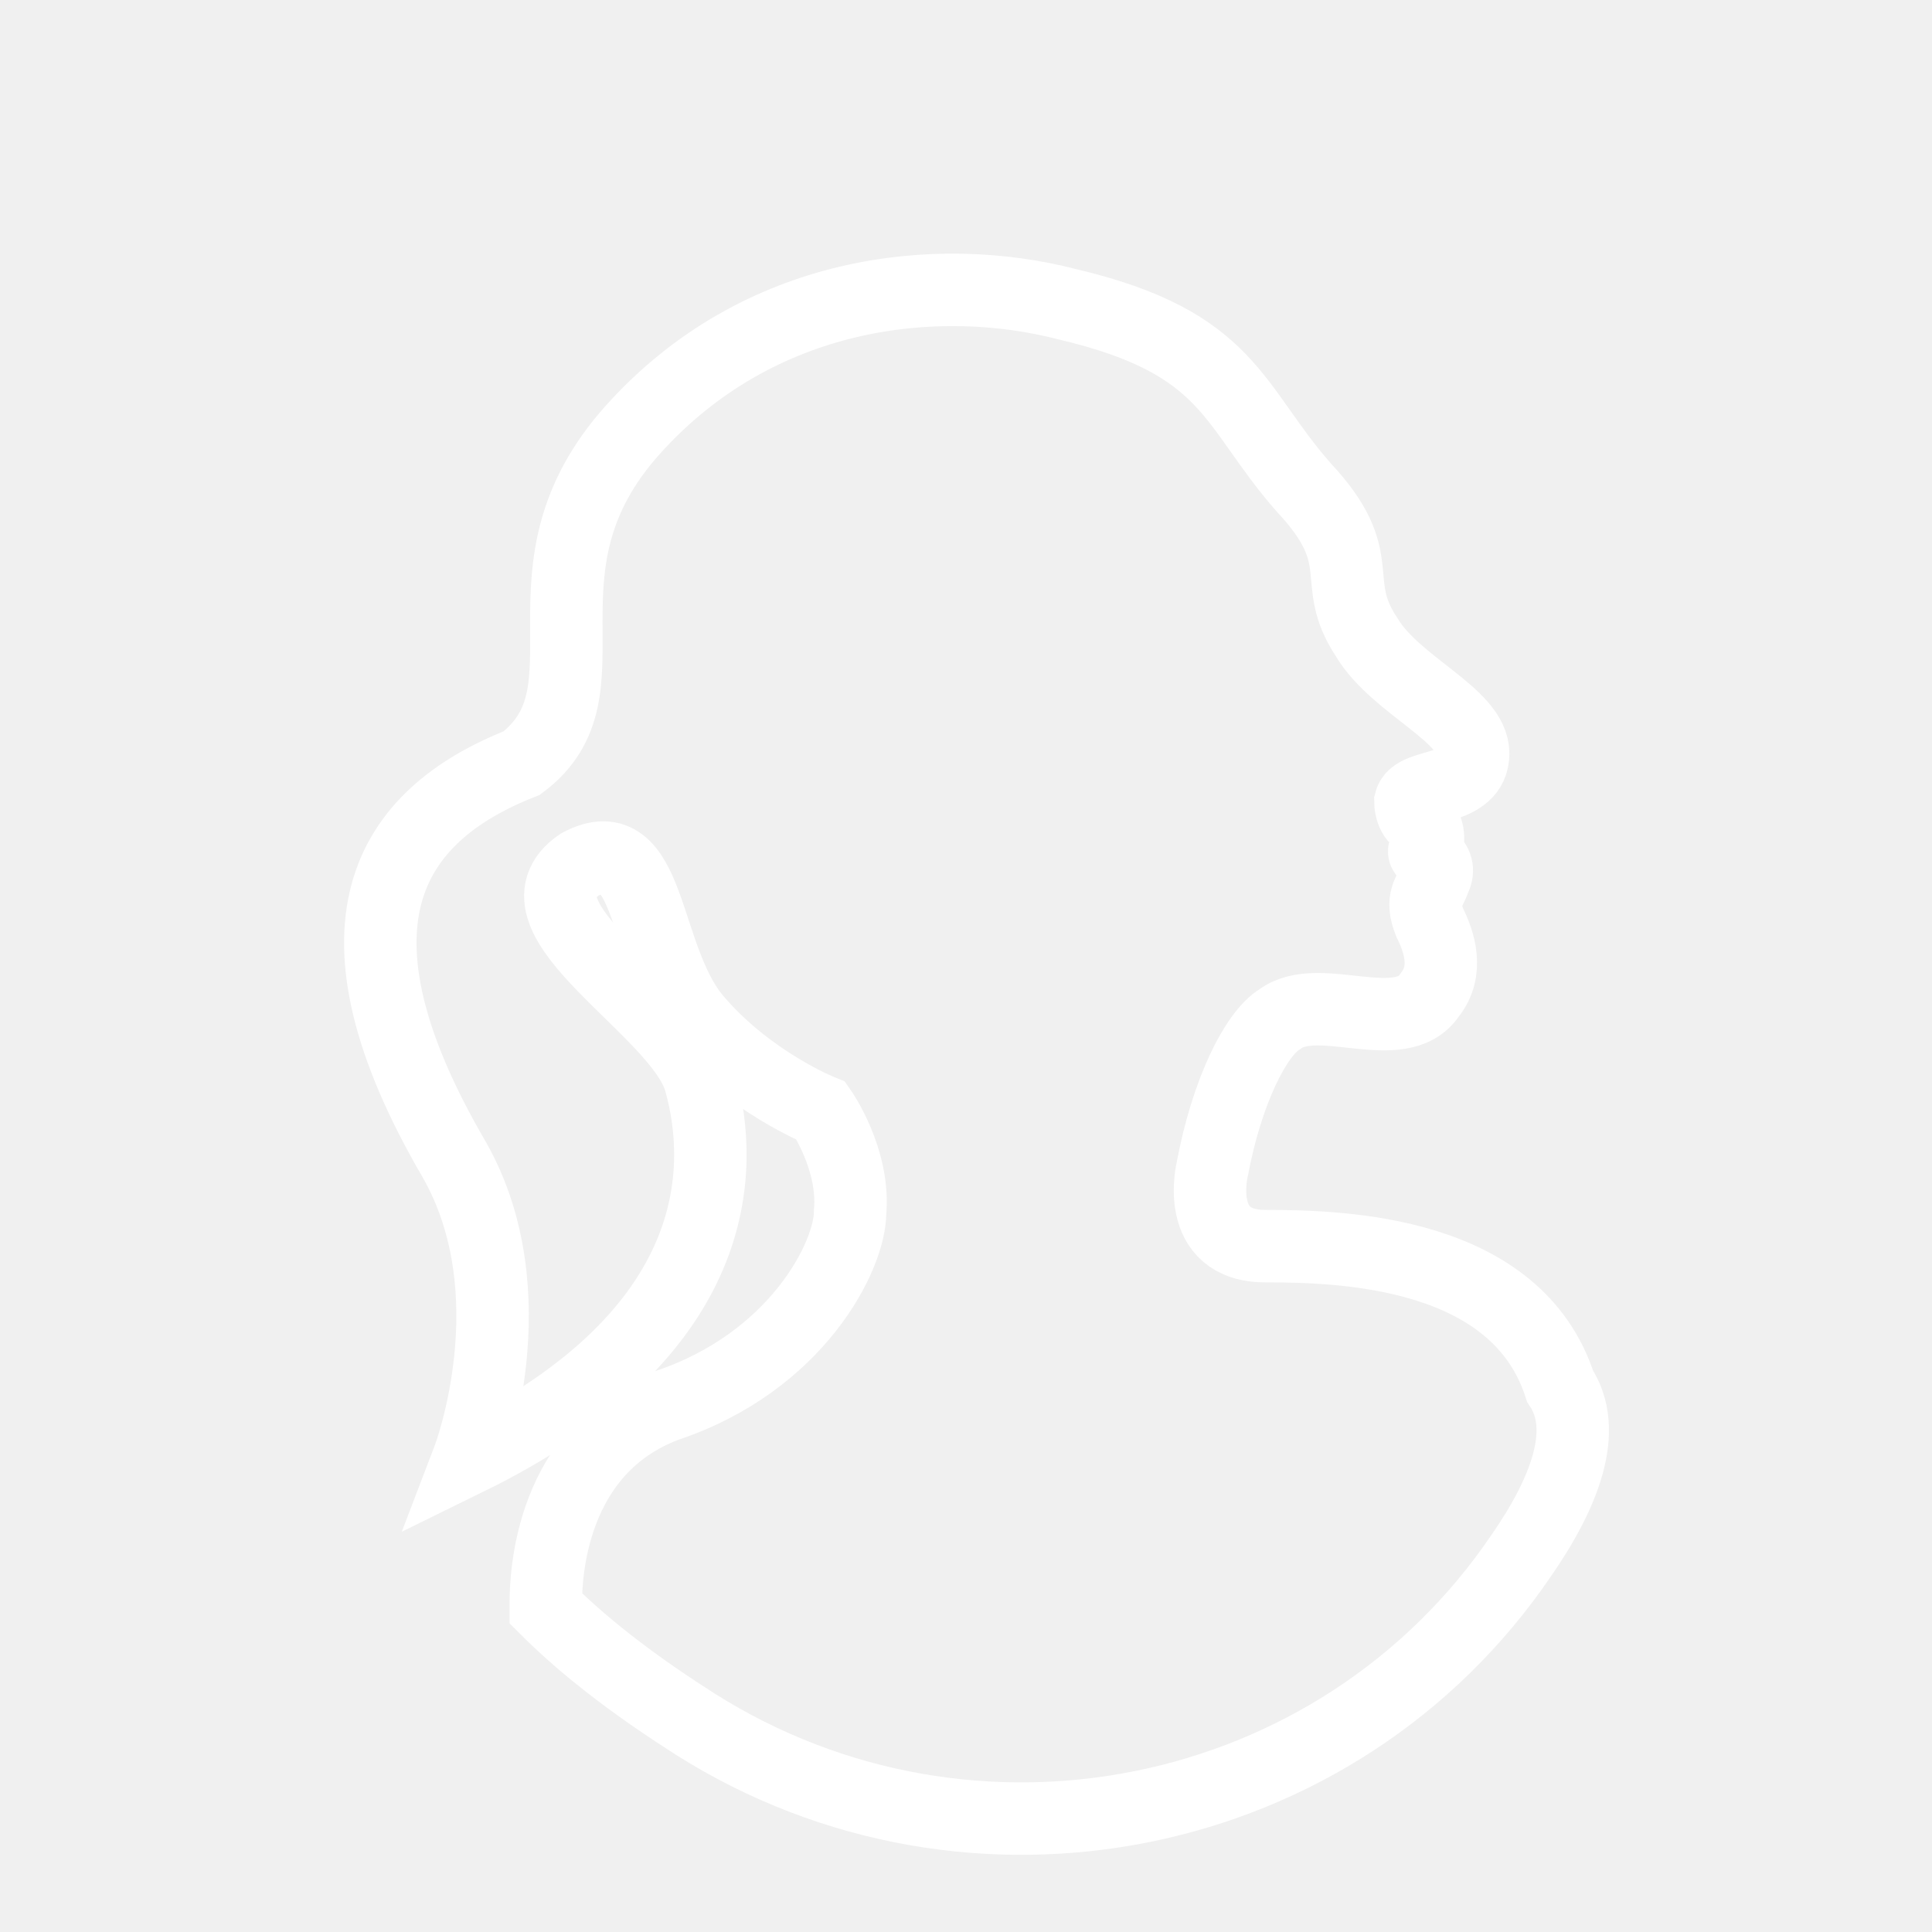
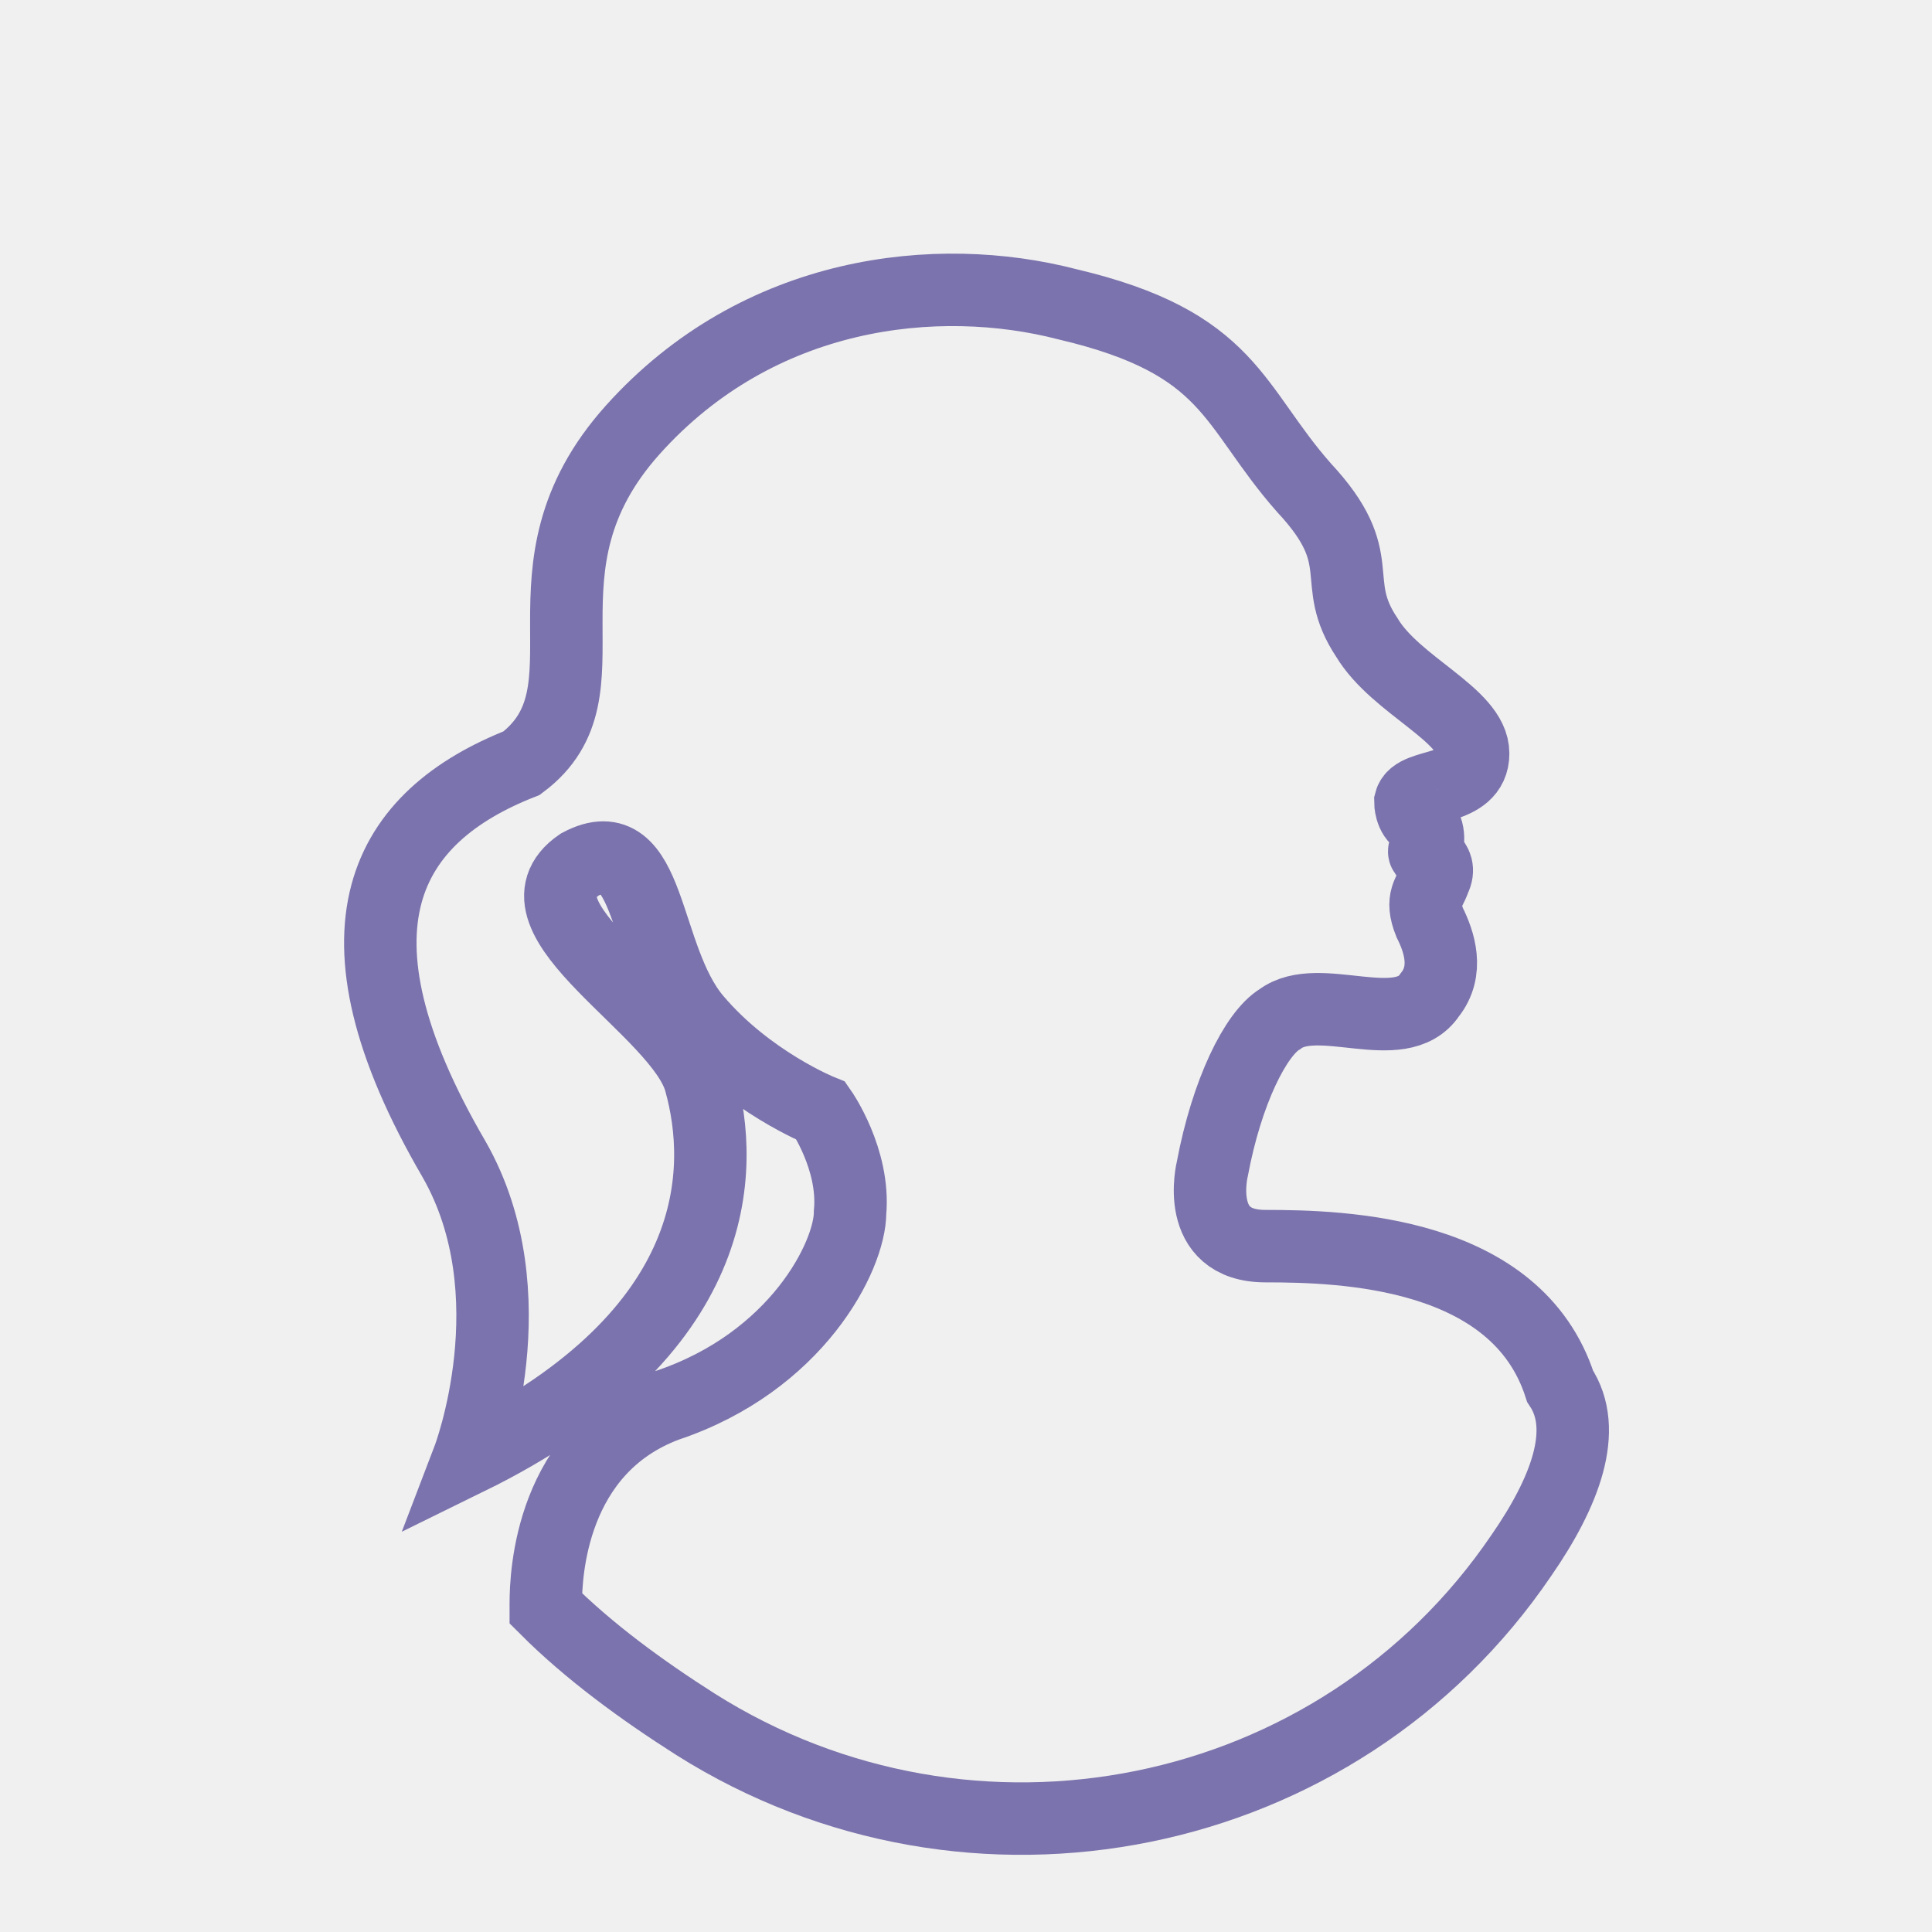
<svg xmlns="http://www.w3.org/2000/svg" version="1.1" id="圖層_1" x="0px" y="0px" viewBox="0 0 40 40" style="enable-background:new 0 0 40 40;" xml:space="preserve">
  <style type="text/css">
- 	.st0{fill:none;stroke:#fff;stroke-width:1.5;stroke-miterlimit:10;}
+ 	.st0{fill:none;stroke:#7b73ad;stroke-width:1.5;stroke-miterlimit:10;}
</style>
  <path class="st0" d="M31.5,32.2c-3.8,5.6-11.4,7.1-17.1,3.5c-1.1-0.7-2.2-1.5-3.1-2.4c0,0,0,0,0-0.1c0-0.6,0.1-3.2,2.5-4.1  c2.7-0.9,3.8-3.1,3.8-4C17.7,24,17,23,17,23s-1.5-0.6-2.6-1.9c-1.1-1.3-0.9-4-2.4-3.2c-1.6,1.1,2.1,3,2.5,4.5  c0.5,1.8,0.5,5.2-4.8,7.8c0,0,1.3-3.4-0.3-6.2c-2.8-4.8-1.4-7.1,1.4-8.2c2-1.5-0.3-4,2.3-6.9s6.3-3.3,9-2.6c3.4,0.8,3.4,2.1,4.9,3.8  c1.4,1.5,0.5,1.9,1.3,3.1c0.6,1,2.2,1.6,2.2,2.4c0,0.8-1.2,0.6-1.3,1c0,0,0,0.3,0.2,0.4c0.2,0.1,0.2,0.5,0.1,0.6  c-0.1,0.1,0.4,0.2,0.2,0.6c-0.1,0.3-0.3,0.4-0.1,0.9c0.2,0.4,0.4,1,0,1.5c-0.6,0.9-2.3-0.1-3.1,0.5c-0.5,0.3-1.1,1.5-1.4,3.1  c0,0-0.4,1.6,1.1,1.6c1.6,0,5.2,0.1,6.1,2.9C32.9,29.6,32.4,30.9,31.5,32.2z" />
</svg>
